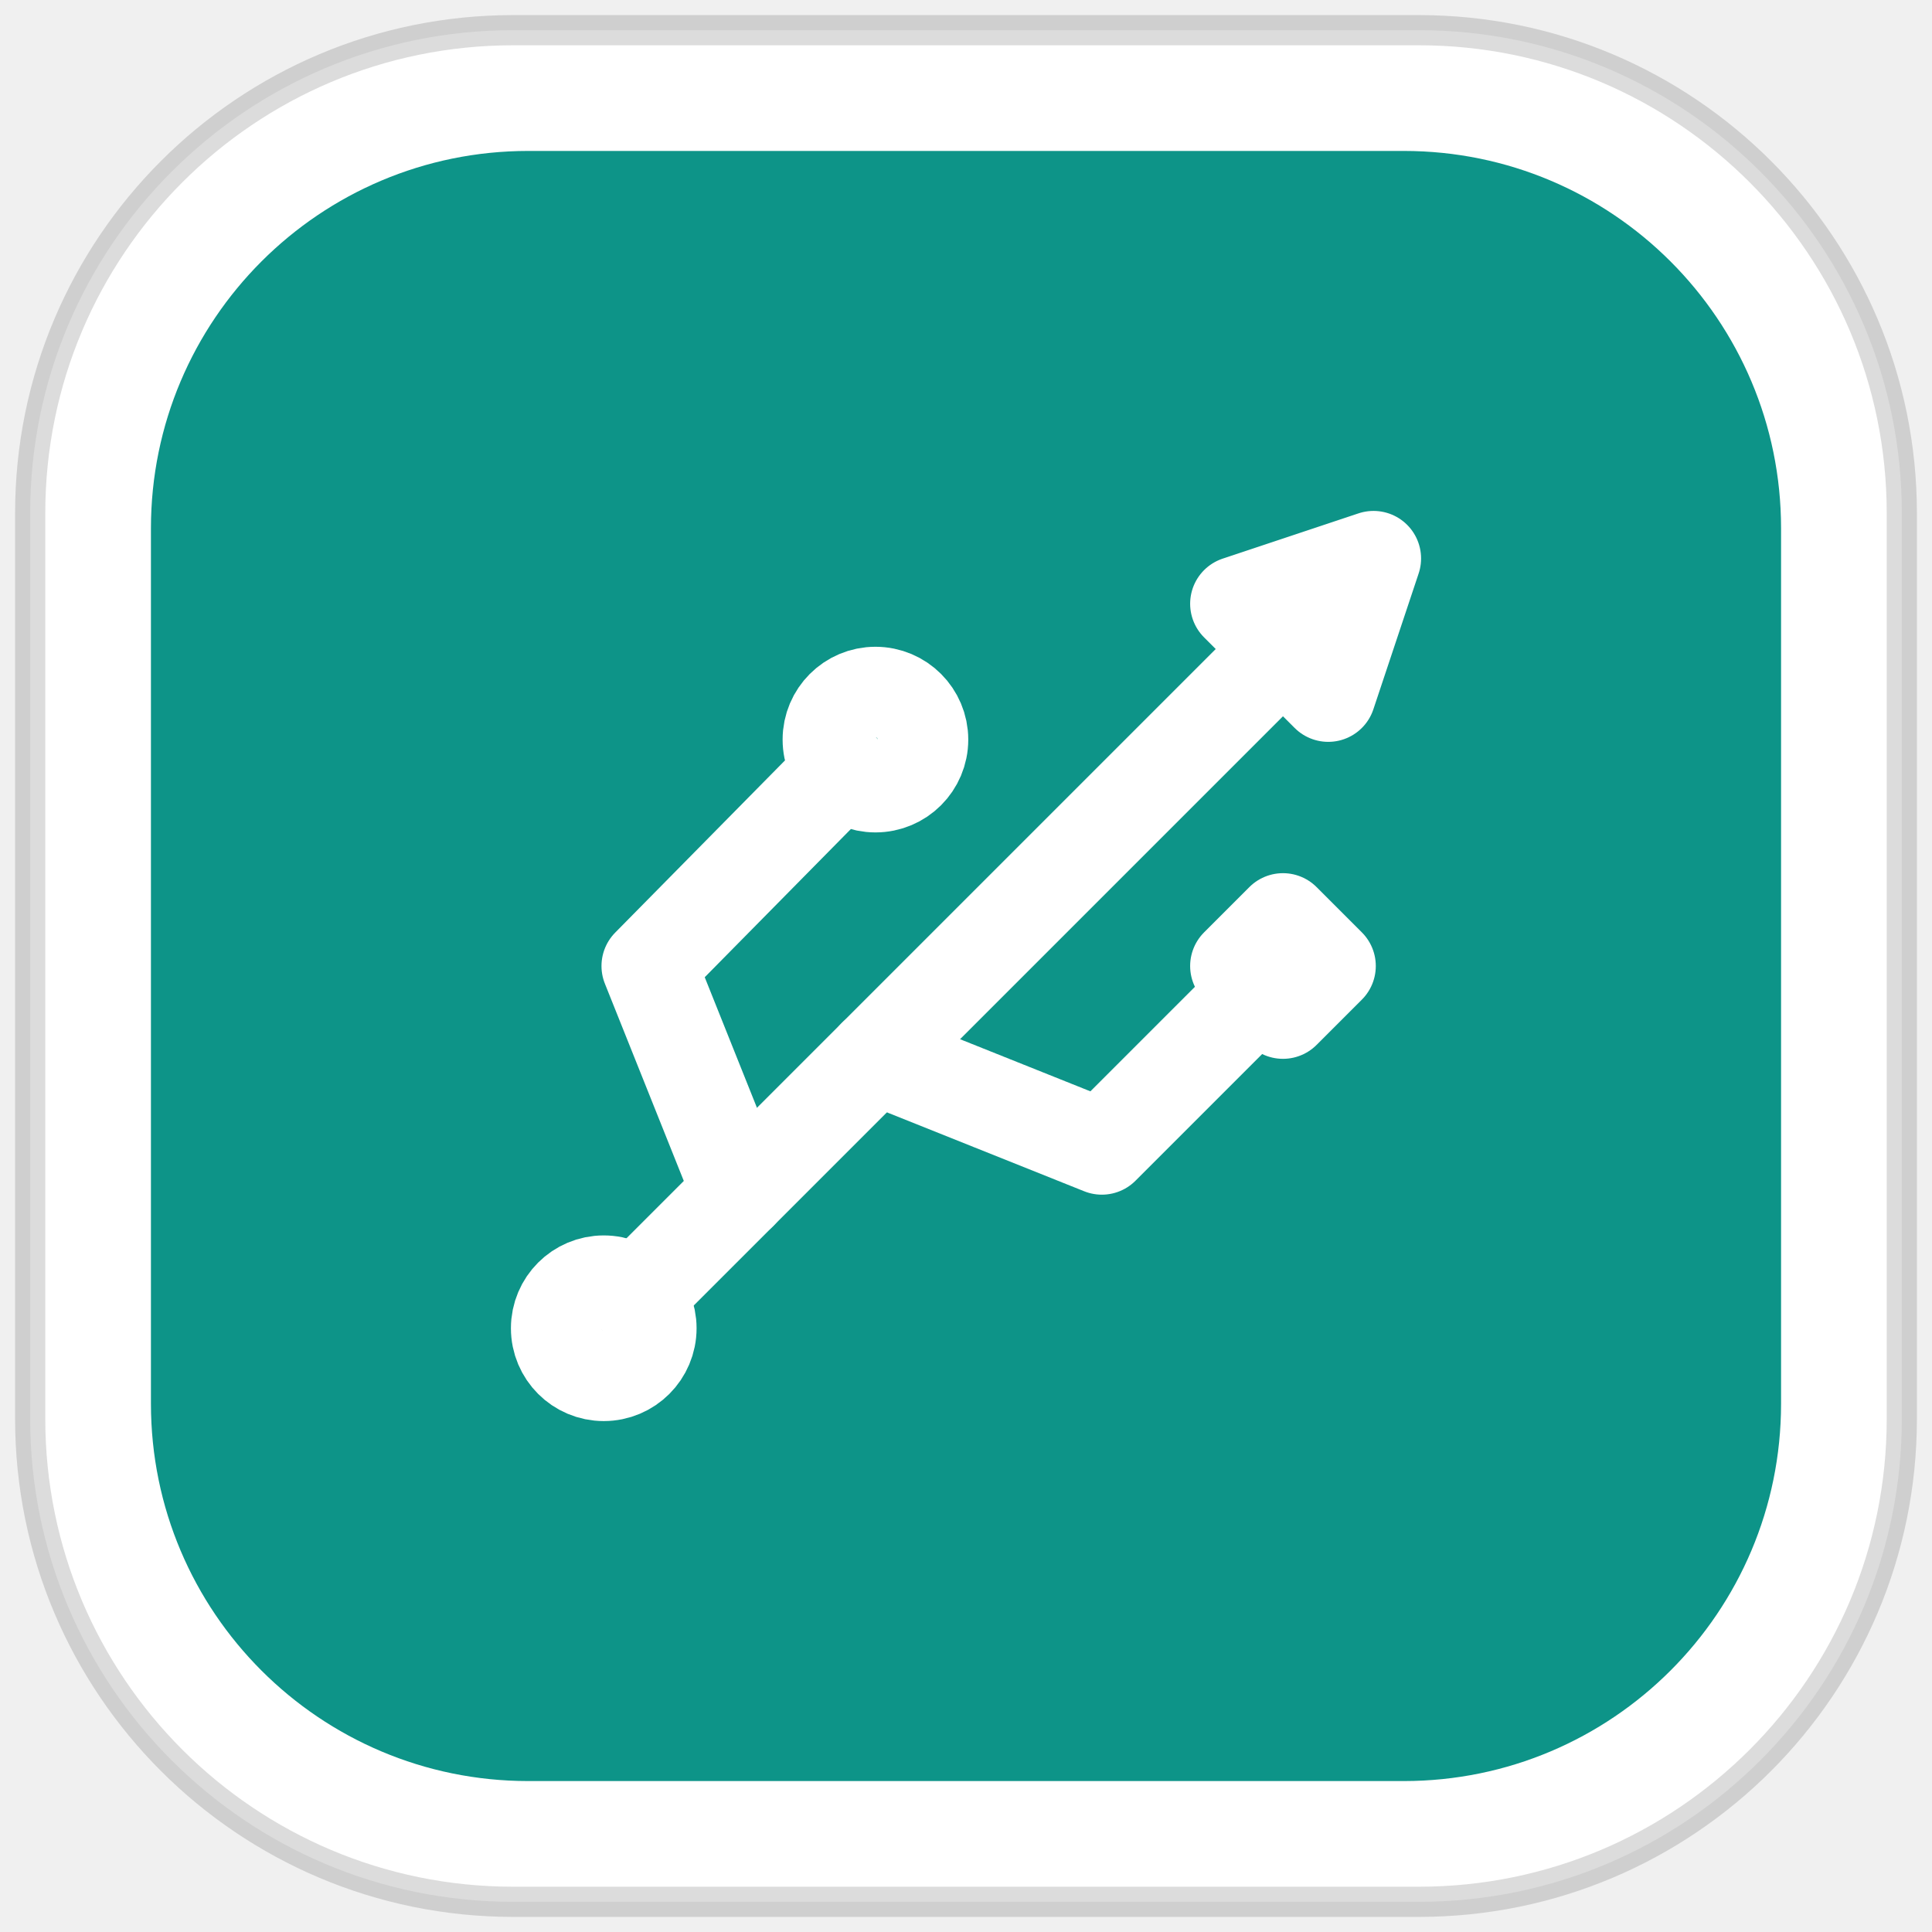
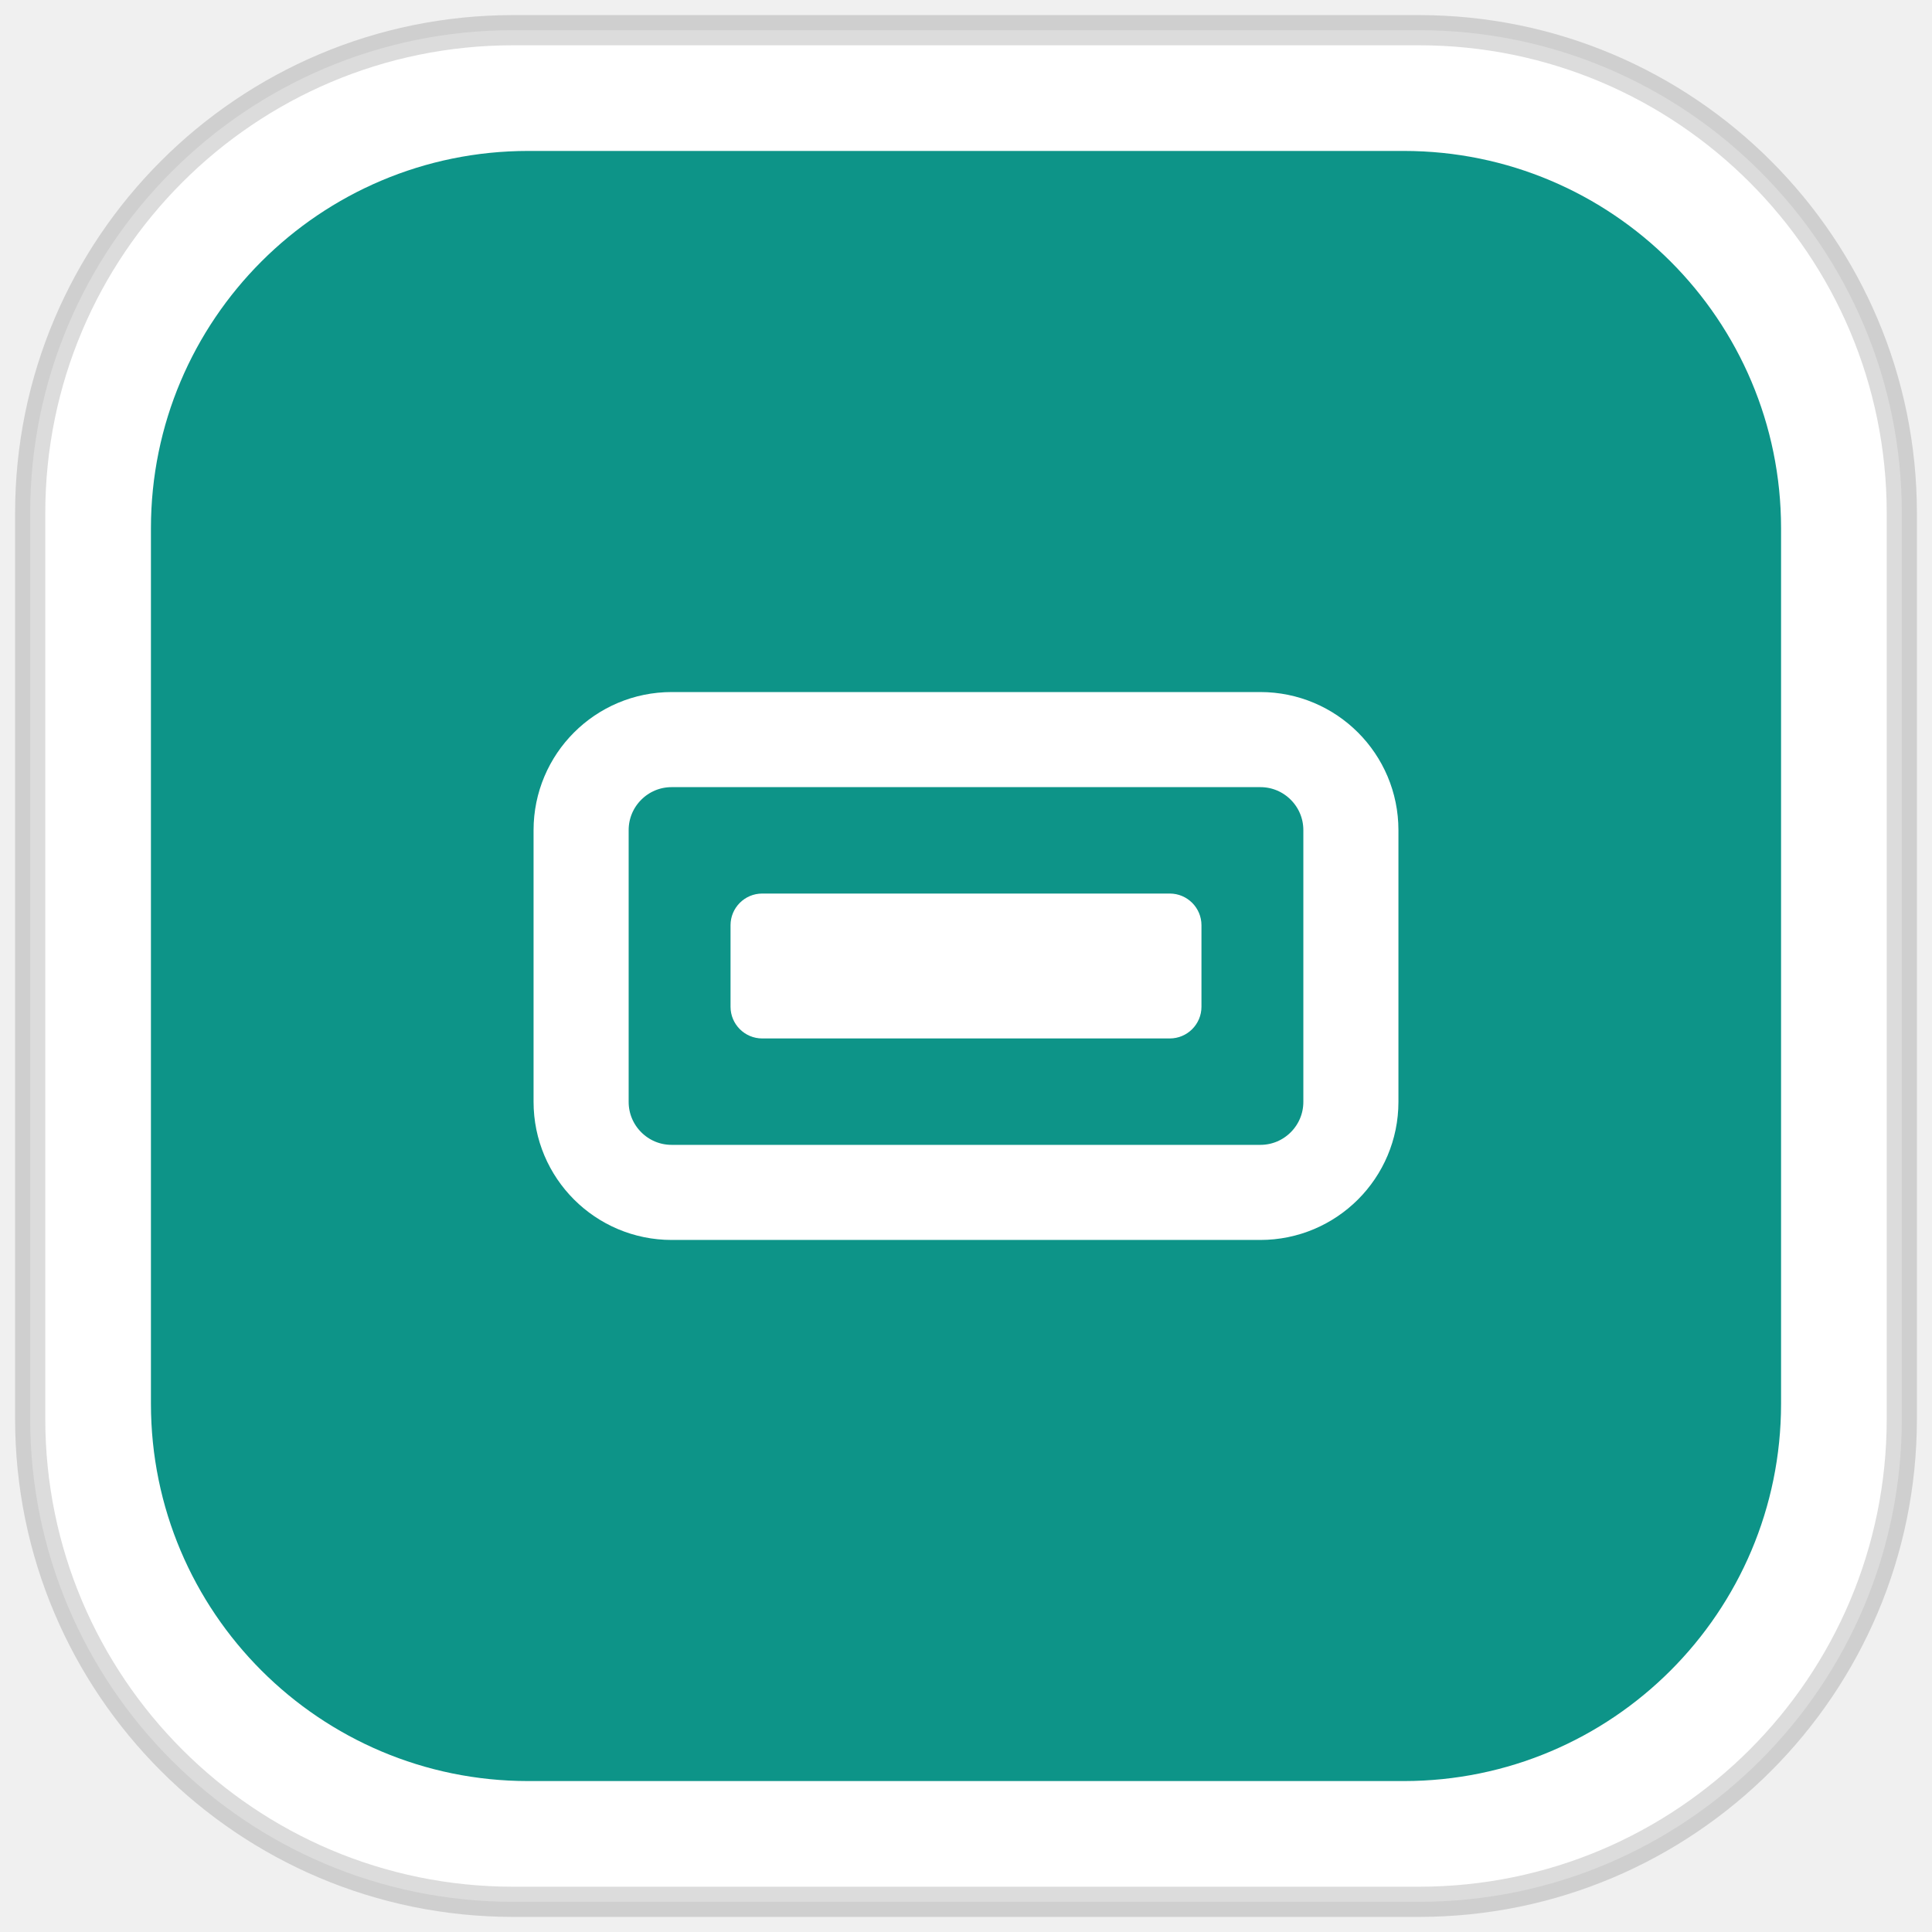
<svg xmlns="http://www.w3.org/2000/svg" width="64" height="64" viewBox="0 0 64 64">
  <rect x="1" y="1" width="62" height="62" rx="16" fill="#fff" stroke="#000" stroke-opacity=".14" />
  <rect x="5" y="5" width="54" height="54" rx="12.5" fill="#0d9488" />
  <g transform="translate(14 14) scale(1.5)" fill="none" stroke="#fff" stroke-width="2.1" stroke-linecap="round" stroke-linejoin="round">
-     <circle cx="10" cy="7" r="1" />
-     <circle cx="4" cy="20" r="1" />
-     <path d="M4.7 19.3 19 5" />
-     <path d="m21 3-3 1 2 2Z" />
-     <path d="M9.26 7.68 5 12l2 5" />
-     <path d="m10 14 5 2 3.5-3.5" />
-     <path d="m18 12 1-1 1 1-1 1Z" />
+     <rect x="3.5" y="7" width="17" height="10" rx="2" />
+     <rect x="6.8" y="10.4" width="10.4" height="3.2" rx=".7" fill="#fff" stroke="none" />
  </g>
</svg>
